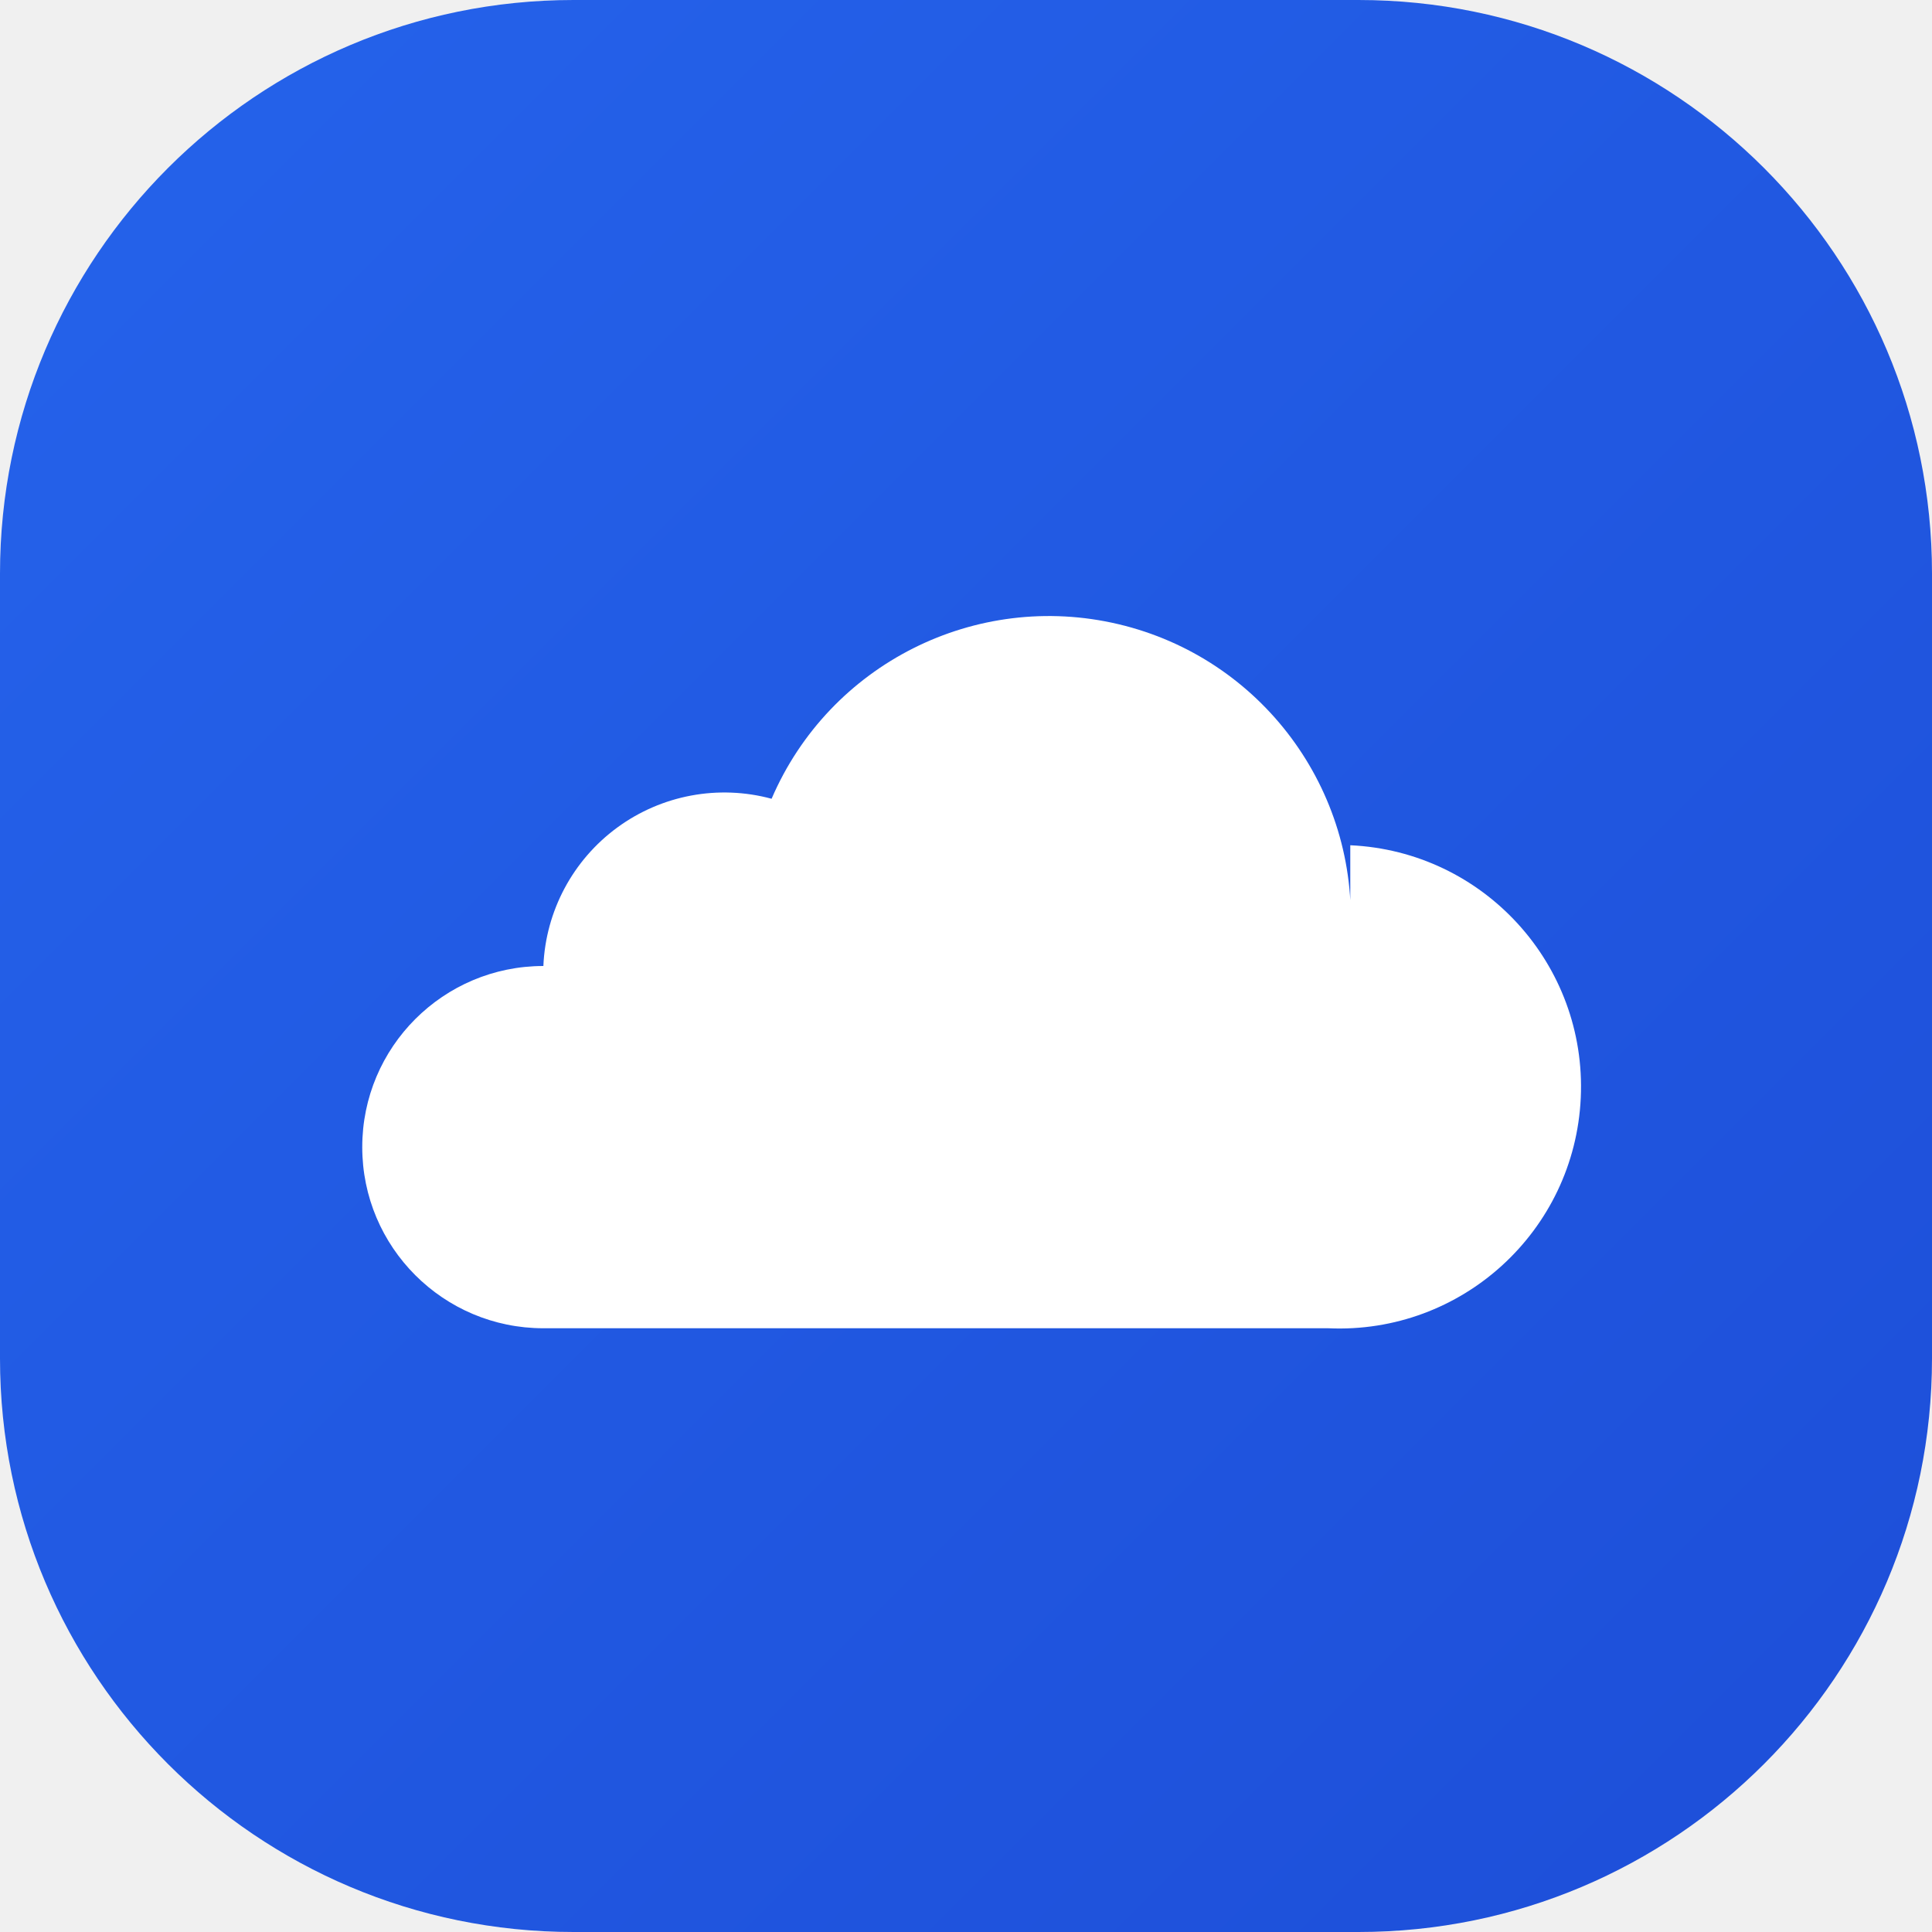
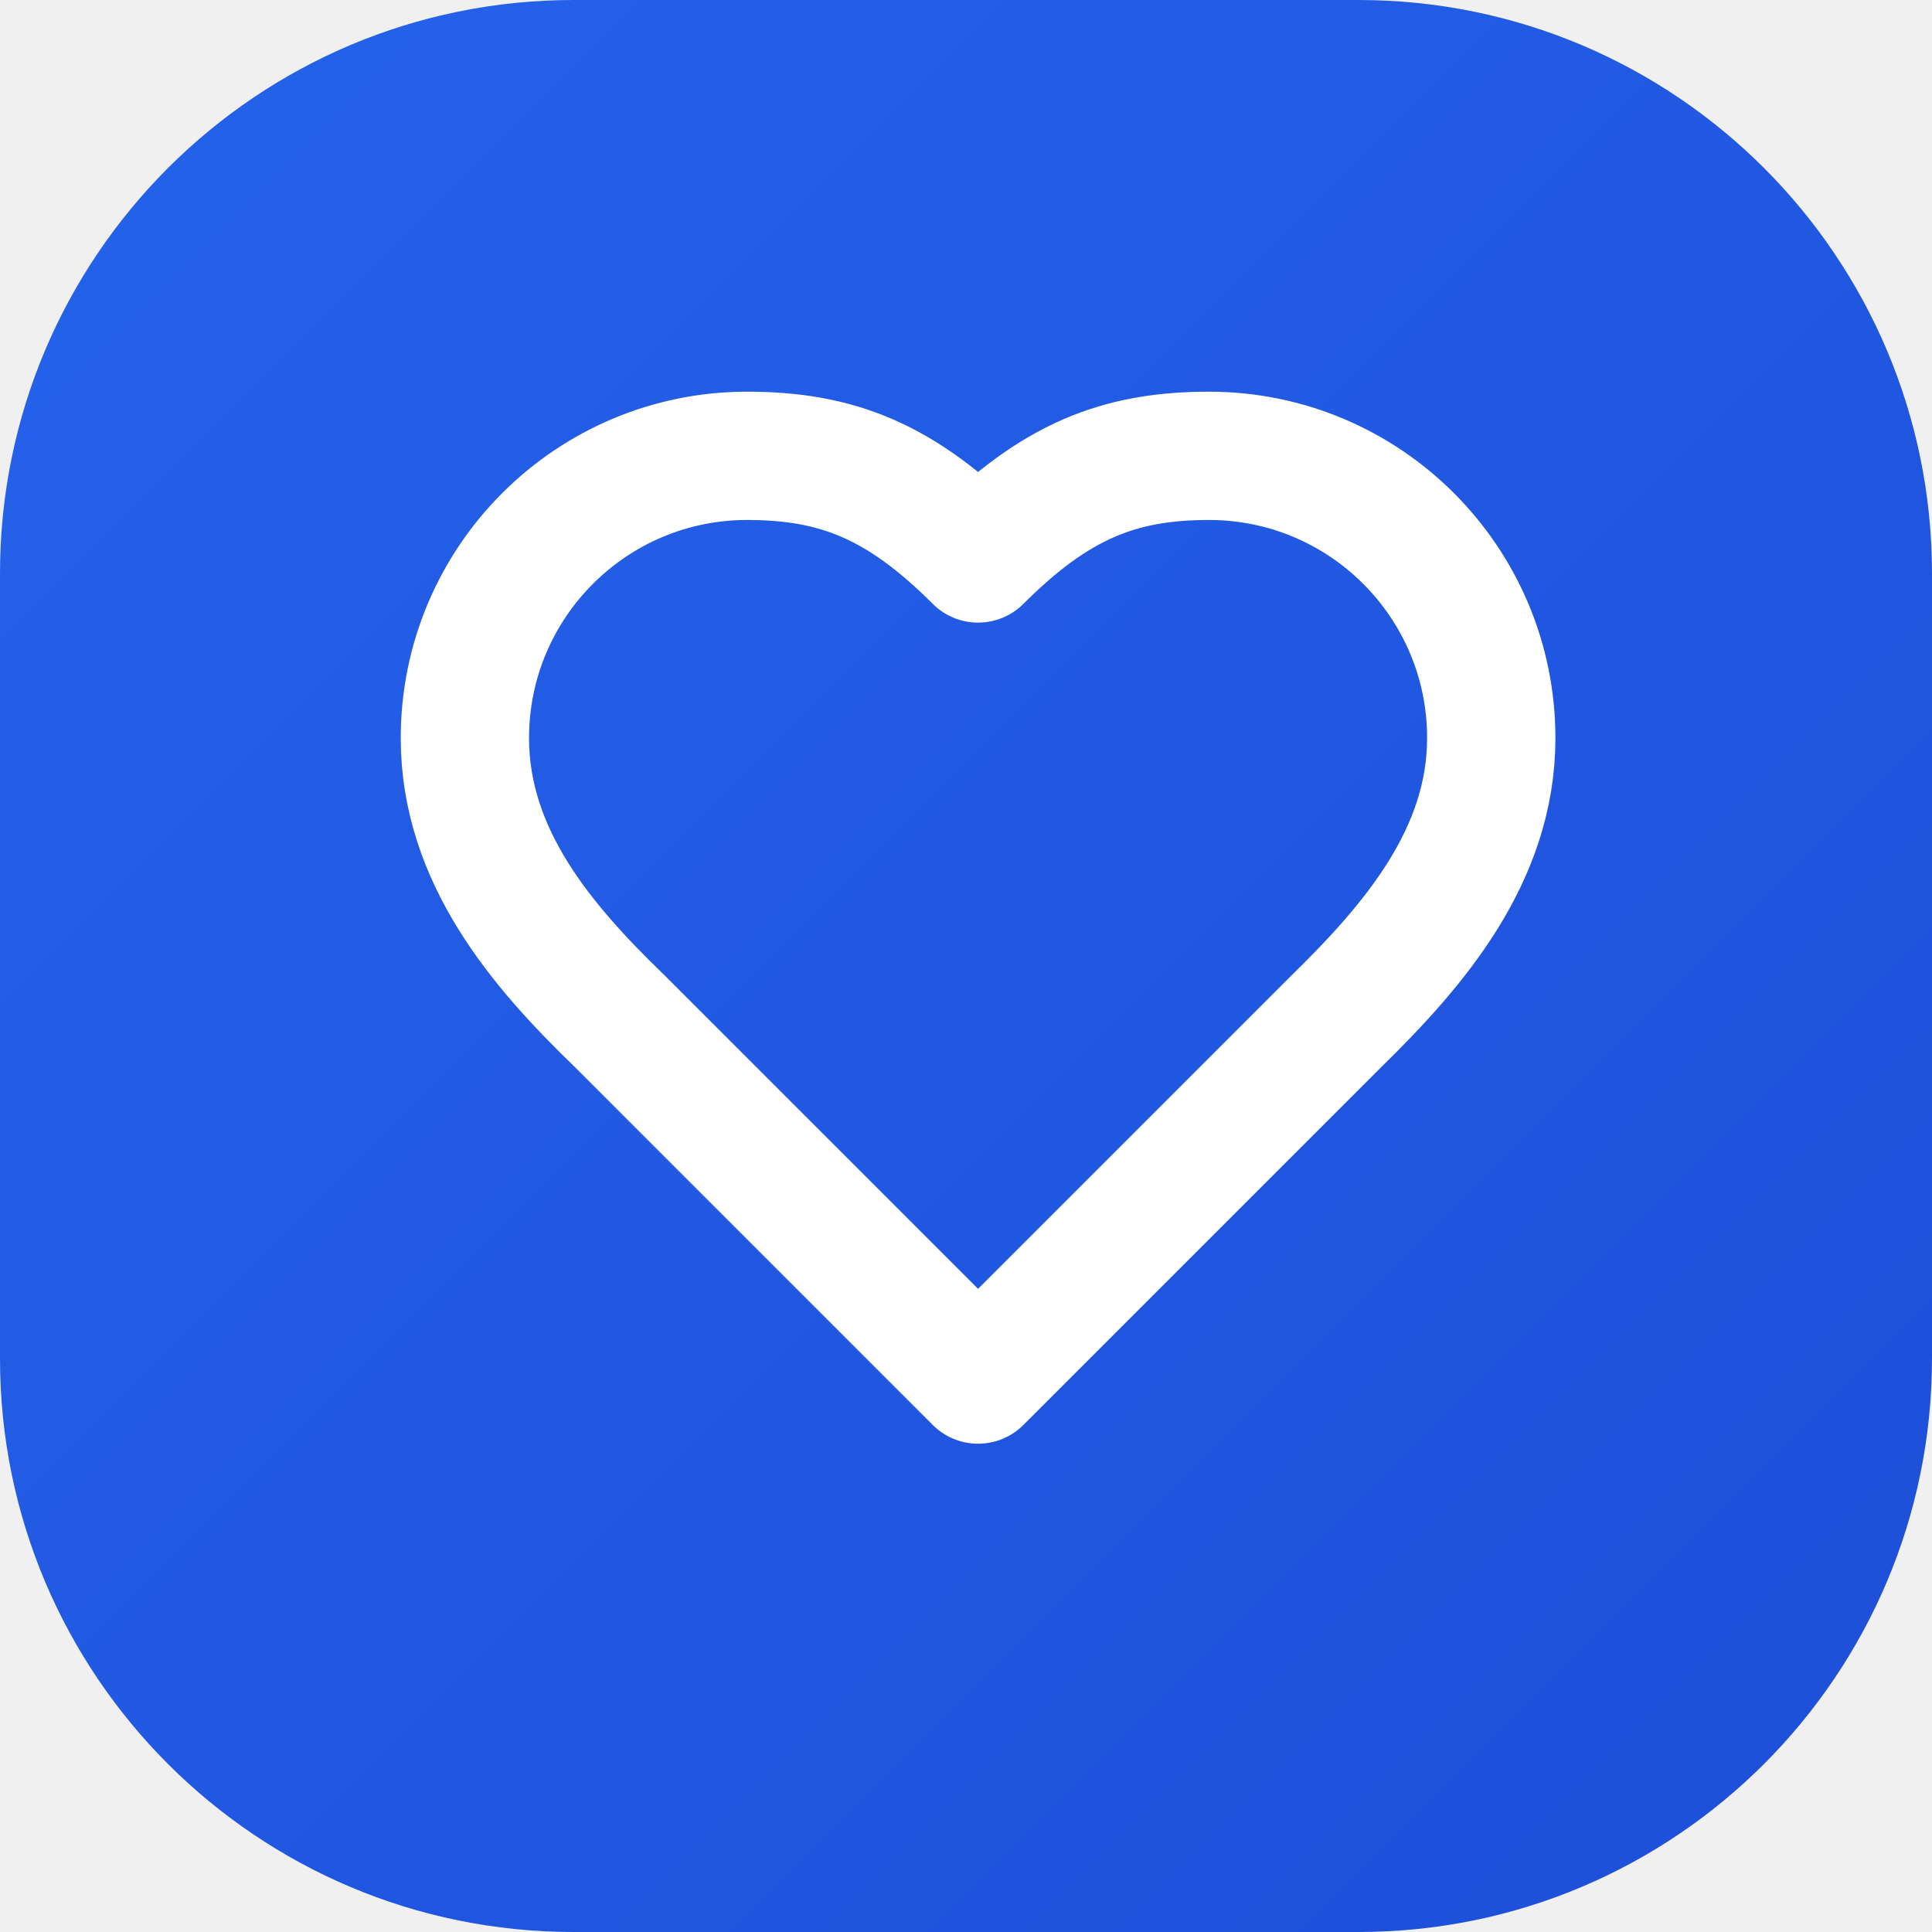
<svg xmlns="http://www.w3.org/2000/svg" width="64" height="64" viewBox="0 0 64 64">
  <defs>
    <linearGradient id="grad" x1="0" y1="0" x2="1" y2="1">
      <stop offset="0%" stop-color="#2563eb" />
      <stop offset="100%" stop-color="#1d4ed8" />
    </linearGradient>
  </defs>
  <rect width="64" height="64" rx="19" fill="url(#grad)" />
-   <g fill="#ffffff" stroke="none" transform="translate(8, 4)">
-     <path d="M36.73 27a10 10 0 0 0-19.17-4.54A6 6 0 0 0 10 28a6 6 0 0 0 0 12h26a8 8 0 0 0 .73-16Z" />
+   <g fill="none" stroke="#ffffff" stroke-width="2.5" stroke-linecap="round" stroke-linejoin="round" transform="translate(12, 10) scale(1.7)">
+     <path d="M19 14c1.49-1.46 3-3.21 3-5.5A5.5 5.5 0 0 0 16.5 3c-1.76 0-3 .5-4.5 2-1.5-1.5-2.74-2-4.5-2A5.5 5.5 0 0 0 2 8.5c0 2.3 1.5 4.05 3 5.5l7 7Z" />
  </g>
</svg>
